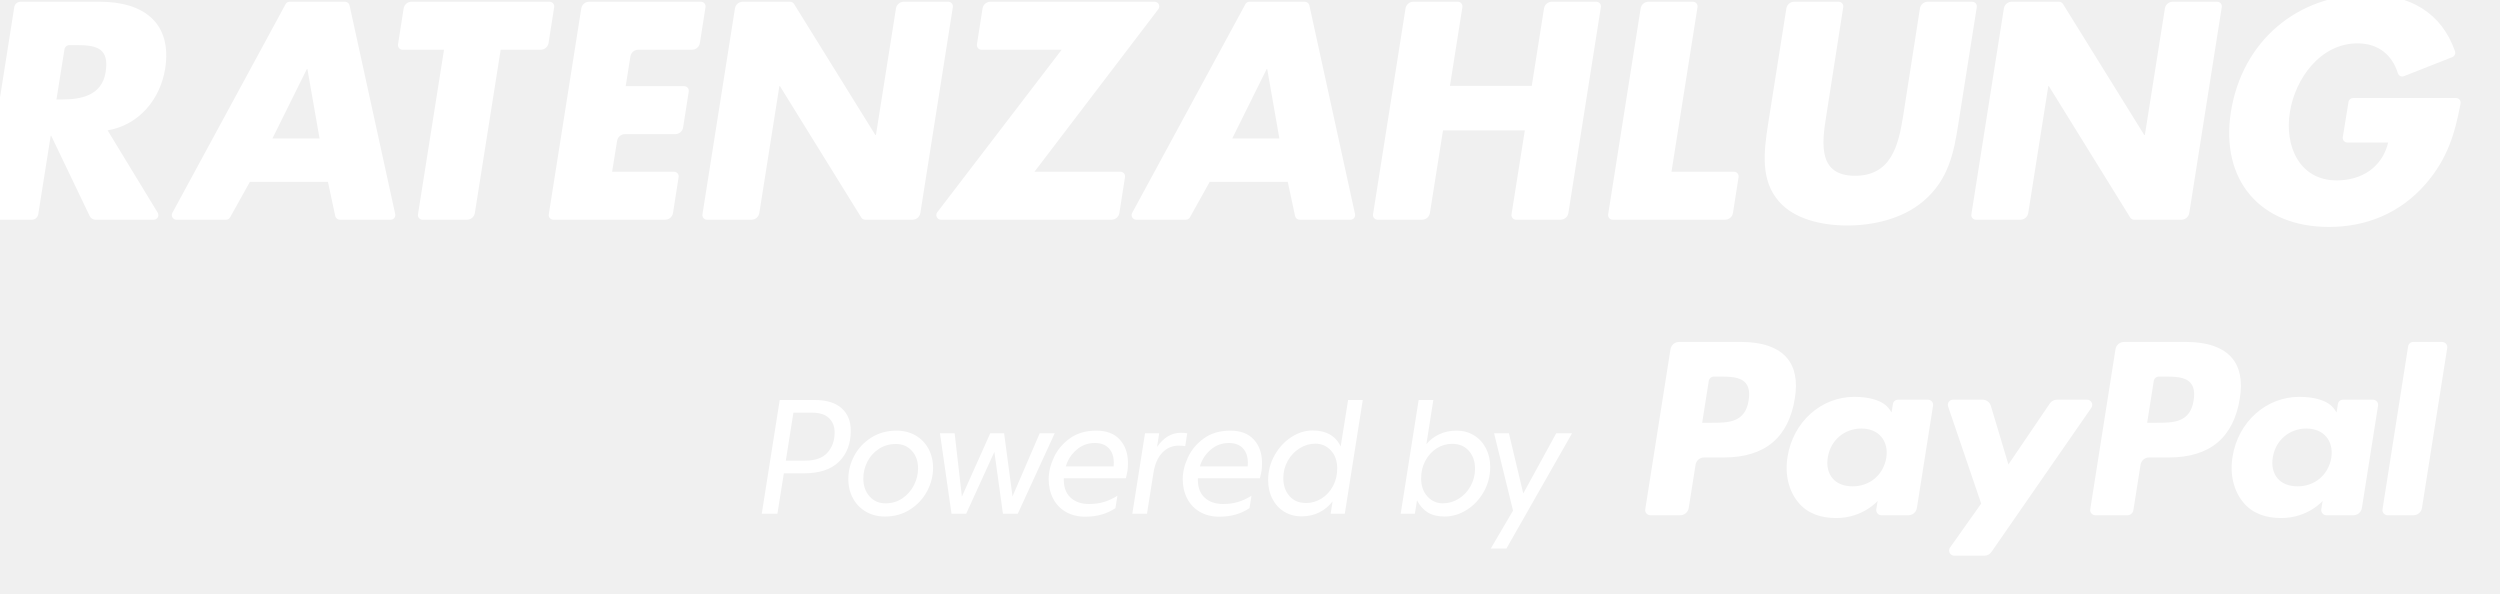
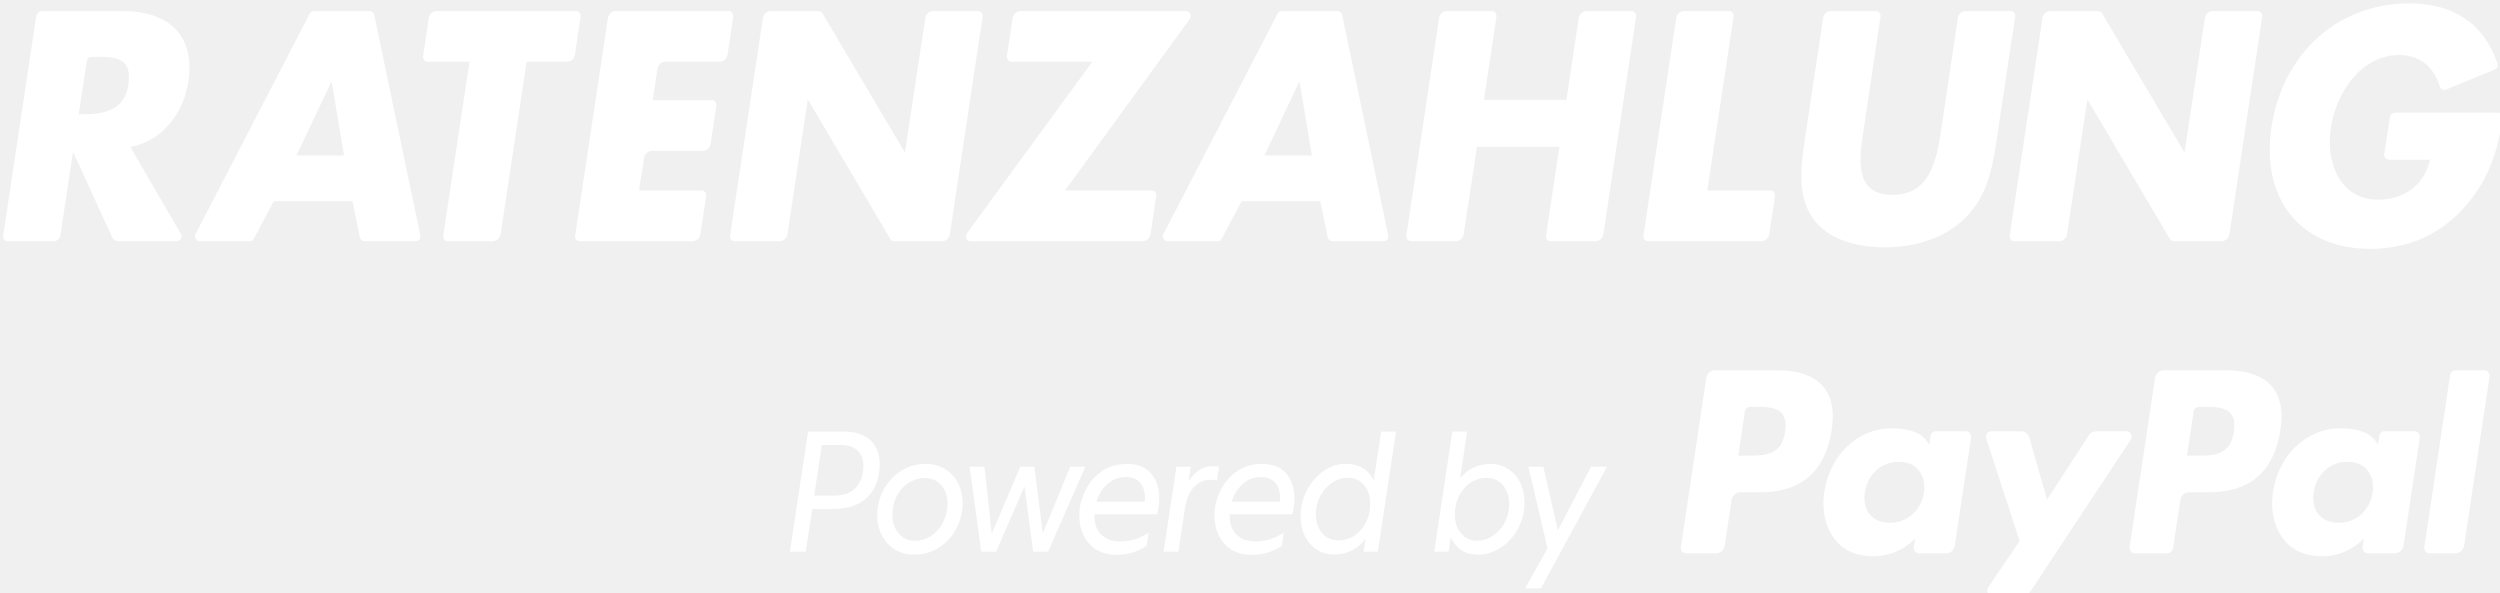
- <svg xmlns="http://www.w3.org/2000/svg" viewBox="0 0 800 190" height="190" width="800" preserveAspectRatio="xMinYMin meet">
-   <g transform="matrix(1.333333,0,0,-1.333333,0,190)" fill="#ffffff">
-     <g transform="translate(270, 100)">
+ <svg xmlns="http://www.w3.org/2000/svg" width="135" height="32" viewBox="0 0 135 32" preserveAspectRatio="xMinYMin meet">
+   <g transform="matrix(1.333333,0,0,-1.333333,10,40)" fill="#ffffff">
+     <g transform="matrix(0.1701691,0,0,0.1781959,39.32711,22.0538)">
      <path d="m 0,0 -1.35,-8.619 c -0.146,-0.929 -0.946,-1.613 -1.886,-1.613 h -40.935 c -0.922,0 -1.445,1.057 -0.884,1.79 l 29.853,39.007 h -19.237 c -0.683,0 -1.205,0.611 -1.099,1.286 l 1.35,8.619 c 0.145,0.929 0.945,1.613 1.885,1.613 H 7.112 c 0.922,0 1.444,-1.055 0.886,-1.788 L -21.724,1.286 H -1.1 C -0.416,1.286 0.106,0.675 0,0 m 203.331,42.083 c 0.684,0 1.206,-0.611 1.1,-1.287 l -4.446,-28.132 c -1.041,-6.73 -2.359,-13.391 -8.395,-18.456 -5.065,-4.302 -12.143,-5.828 -18.248,-5.828 -6.106,0 -12.767,1.526 -16.444,5.828 -4.371,5.065 -3.608,11.726 -2.567,18.456 l 4.394,27.808 c 0.146,0.928 0.946,1.611 1.885,1.611 h 10.668 c 0.683,0 1.205,-0.61 1.1,-1.285 l -4.101,-26.261 c -1.11,-6.799 -1.804,-14.223 6.938,-14.223 8.743,0 10.408,7.424 11.518,14.223 l 4.05,25.932 c 0.145,0.929 0.945,1.614 1.885,1.614 z m -361.252,-52.316 h -10.665 c -0.685,0 -1.207,0.611 -1.1,1.287 l 6.249,39.511 h -9.939 c -0.684,0 -1.206,0.61 -1.1,1.285 l 1.35,8.619 c 0.146,0.929 0.946,1.614 1.886,1.614 h 33.145 c 0.684,0 1.206,-0.611 1.1,-1.286 l -1.35,-8.619 c -0.145,-0.929 -0.945,-1.613 -1.885,-1.613 h -9.608 l -6.198,-39.188 c -0.147,-0.927 -0.946,-1.61 -1.885,-1.61 m -98.528,28.864 h 1.318 c 4.441,0 9.549,0.837 10.477,6.522 0.929,5.688 -2.034,6.505 -6.779,6.522 h -1.927 c -0.58,0 -1.075,-0.422 -1.166,-0.995 z m 23.345,-28.864 h -13.977 c -0.594,0 -1.136,0.341 -1.393,0.878 l -9.224,19.244 h -0.139 l -2.985,-18.819 c -0.119,-0.75 -0.766,-1.303 -1.526,-1.303 h -10.977 c -0.684,0 -1.206,0.611 -1.1,1.287 l 7.848,49.725 c 0.119,0.751 0.766,1.304 1.526,1.304 h 19.009 c 10.339,0 17.416,-4.926 15.681,-16.097 -1.179,-7.216 -6.175,-13.461 -13.807,-14.779 l 12.015,-19.748 c 0.451,-0.742 -0.083,-1.692 -0.951,-1.692 m 445.918,52.316 h 11.349 c 0.385,0 0.743,-0.199 0.946,-0.526 l 19.517,-31.46 h 0.139 l 4.81,30.376 c 0.147,0.927 0.946,1.61 1.885,1.61 h 10.667 c 0.684,0 1.206,-0.611 1.099,-1.287 l -7.799,-49.418 c -0.147,-0.927 -0.946,-1.611 -1.886,-1.611 h -11.347 c -0.386,0 -0.744,0.2 -0.947,0.528 l -19.517,31.528 h -0.139 l -4.811,-30.445 c -0.146,-0.928 -0.946,-1.611 -1.885,-1.611 h -10.666 c -0.684,0 -1.206,0.611 -1.1,1.287 l 7.8,49.418 c 0.146,0.928 0.946,1.611 1.885,1.611 m -304.542,0 h 11.349 c 0.385,0 0.743,-0.199 0.946,-0.526 l 19.517,-31.46 h 0.139 l 4.81,30.376 c 0.147,0.927 0.946,1.61 1.885,1.61 h 10.667 c 0.684,0 1.206,-0.611 1.099,-1.287 l -7.799,-49.418 c -0.147,-0.927 -0.946,-1.611 -1.886,-1.611 h -11.347 c -0.386,0 -0.744,0.2 -0.947,0.528 l -19.517,31.528 h -0.139 l -4.811,-30.445 c -0.146,-0.928 -0.946,-1.611 -1.885,-1.611 h -10.666 c -0.684,0 -1.206,0.611 -1.1,1.287 l 7.8,49.418 c 0.146,0.928 0.946,1.611 1.885,1.611 M 131.156,1.286 h 15.004 c 0.684,0 1.206,-0.61 1.1,-1.286 l -1.35,-8.619 c -0.145,-0.928 -0.945,-1.613 -1.885,-1.613 h -26.969 c -0.685,0 -1.207,0.611 -1.1,1.287 l 7.799,49.418 c 0.147,0.927 0.946,1.611 1.885,1.611 h 10.666 c 0.684,0 1.206,-0.612 1.099,-1.287 z m -33.532,20.607 2.937,18.58 c 0.147,0.928 0.946,1.611 1.885,1.611 h 10.666 c 0.684,0 1.206,-0.611 1.1,-1.287 l -7.8,-49.418 c -0.146,-0.927 -0.946,-1.611 -1.885,-1.611 h -10.664 c -0.685,0 -1.207,0.612 -1.1,1.288 l 3.196,20.152 h -19.636 l -3.145,-19.83 c -0.147,-0.927 -0.946,-1.61 -1.885,-1.61 h -10.666 c -0.685,0 -1.207,0.611 -1.1,1.287 l 7.799,49.418 c 0.147,0.928 0.946,1.611 1.885,1.611 h 10.666 c 0.684,0 1.206,-0.611 1.099,-1.287 l -2.988,-18.904 z m 221.821,-2.914 c 0.699,0 1.224,-0.638 1.094,-1.325 -1.342,-7.069 -3.07,-13.21 -8.427,-19.351 -6.245,-7.147 -14.432,-10.269 -23.175,-10.269 -16.444,0 -26.088,11.171 -23.521,27.615 2.706,16.999 15.958,28.17 32.819,28.17 10.373,0 17.776,-4.519 20.966,-13.617 0.198,-0.566 -0.087,-1.189 -0.644,-1.409 l -11.599,-4.569 c -0.598,-0.236 -1.275,0.081 -1.466,0.694 -1.354,4.349 -4.637,7.175 -9.686,7.175 -8.95,0 -14.987,-8.535 -16.236,-16.514 -1.318,-8.118 2.29,-16.374 11.24,-16.374 5.898,0 10.894,3.053 12.351,9.089 h -9.793 c -0.686,0 -1.209,0.614 -1.099,1.292 l 1.373,8.458 c 0.088,0.539 0.553,0.935 1.099,0.935 z m -438.146,9.978 -1.132,-7.133 h 14.032 c 0.684,0 1.206,-0.61 1.1,-1.285 l -1.35,-8.619 c -0.145,-0.929 -0.945,-1.613 -1.885,-1.613 h -12.076 c -0.937,0 -1.735,-0.68 -1.884,-1.605 l -1.198,-7.415 h 14.865 c 0.684,0 1.206,-0.611 1.1,-1.286 l -1.35,-8.619 c -0.145,-0.929 -0.945,-1.613 -1.885,-1.613 h -26.831 c -0.684,0 -1.206,0.611 -1.099,1.286 l 7.799,49.418 c 0.146,0.928 0.946,1.611 1.885,1.611 h 26.834 c 0.683,0 1.206,-0.61 1.1,-1.285 l -1.35,-8.619 c -0.146,-0.929 -0.946,-1.614 -1.886,-1.614 h -12.904 c -0.939,0 -1.738,-0.682 -1.885,-1.609 M 34.135,25.917 H 33.996 L 25.739,9.265 h 11.31 z m -13.807,-27.06 -4.747,-8.518 c -0.197,-0.353 -0.569,-0.571 -0.973,-0.571 H 2.701 c -0.844,0 -1.381,0.902 -0.979,1.644 l 27.171,50.089 c 0.194,0.359 0.57,0.583 0.978,0.583 h 13.29 c 0.523,0 0.976,-0.365 1.088,-0.876 L 55.21,-8.881 c 0.152,-0.694 -0.377,-1.351 -1.088,-1.351 H 41.905 c -0.525,0 -0.979,0.367 -1.089,0.88 l -1.755,8.209 z m -216.549,27.06 h -0.139 l -8.257,-16.652 h 11.31 z m -13.807,-27.06 -4.747,-8.518 c -0.197,-0.353 -0.569,-0.571 -0.973,-0.571 h -11.907 c -0.844,0 -1.381,0.902 -0.979,1.644 l 27.171,50.089 c 0.194,0.359 0.57,0.583 0.978,0.583 h 13.29 c 0.523,0 0.976,-0.365 1.088,-0.876 l 10.961,-50.089 c 0.152,-0.694 -0.377,-1.351 -1.088,-1.351 h -12.217 c -0.525,0 -0.979,0.367 -1.089,0.88 l -1.755,8.209 z m 517.979,-39.479 -6.146,-39.098 c -0.119,-0.757 0.467,-1.442 1.233,-1.442 h 6.181 c 1.024,0 1.896,0.745 2.055,1.756 l 6.06,38.396 c 0.119,0.757 -0.466,1.442 -1.233,1.442 h -6.917 c -0.614,0 -1.138,-0.447 -1.233,-1.054 m -77.062,-12.797 h -7.207 c -0.689,0 -1.334,-0.342 -1.721,-0.912 l -9.942,-14.642 -4.213,14.07 c -0.263,0.88 -1.073,1.484 -1.993,1.484 h -7.084 c -0.856,0 -1.457,-0.842 -1.182,-1.651 l 7.936,-23.294 -7.464,-10.531 c -0.586,-0.827 0.005,-1.97 1.018,-1.97 h 7.2 c 0.683,0 1.322,0.334 1.71,0.895 l 23.968,34.591 c 0.574,0.828 -0.019,1.96 -1.026,1.96 m 58.618,-13.956 c -0.693,-4.097 -3.945,-6.847 -8.093,-6.847 -2.08,0 -3.744,0.669 -4.815,1.935 -1.06,1.256 -1.46,3.045 -1.123,5.037 0.645,4.06 3.95,6.899 8.035,6.899 2.036,0 3.689,-0.675 4.78,-1.954 1.099,-1.287 1.53,-3.088 1.216,-5.07 m 9.992,13.956 h -7.169 c -0.615,0 -1.138,-0.447 -1.234,-1.054 l -0.315,-2.004 -0.501,0.726 c -1.553,2.254 -5.014,3.007 -8.469,3.007 -7.922,0 -14.689,-6.003 -16.006,-14.422 -0.685,-4.201 0.288,-8.215 2.669,-11.016 2.189,-2.574 5.311,-3.646 9.031,-3.646 6.385,0 9.927,4.102 9.927,4.102 l -0.321,-1.993 c -0.12,-0.758 0.466,-1.443 1.233,-1.443 h 6.457 c 1.024,0 1.896,0.744 2.055,1.756 l 3.876,24.545 c 0.12,0.757 -0.466,1.442 -1.233,1.442 m -116.791,-13.956 c -0.693,-4.097 -3.945,-6.847 -8.093,-6.847 -2.08,0 -3.744,0.669 -4.815,1.935 -1.06,1.256 -1.46,3.045 -1.123,5.037 0.645,4.06 3.95,6.899 8.035,6.899 2.036,0 3.689,-0.675 4.78,-1.954 1.099,-1.287 1.531,-3.088 1.216,-5.07 m 9.992,13.956 h -7.169 c -0.615,0 -1.138,-0.447 -1.233,-1.054 l -0.316,-2.004 -0.501,0.726 c -1.553,2.254 -5.014,3.007 -8.469,3.007 -7.921,0 -14.689,-6.003 -16.006,-14.422 -0.685,-4.201 0.288,-8.215 2.669,-11.016 2.189,-2.574 5.311,-3.646 9.031,-3.646 6.385,0 9.927,4.102 9.927,4.102 l -0.321,-1.993 c -0.12,-0.758 0.466,-1.443 1.233,-1.443 h 6.457 c 1.024,0 1.896,0.744 2.055,1.756 l 3.876,24.545 c 0.12,0.757 -0.466,1.442 -1.233,1.442 m -43.027,-0.172 c -0.818,-5.375 -4.924,-5.375 -8.894,-5.375 h -2.259 l 1.585,10.035 c 0.096,0.607 0.618,1.054 1.233,1.054 h 1.035 c 2.703,0 5.256,0 6.572,-1.54 0.787,-0.922 1.026,-2.287 0.728,-4.174 m -1.728,14.023 h -14.974 c -1.024,0 -1.896,-0.745 -2.055,-1.756 l -6.055,-38.396 c -0.119,-0.757 0.466,-1.442 1.233,-1.442 h 7.149 c 1.024,0 1.896,0.745 2.055,1.756 l 1.634,10.358 c 0.16,1.012 1.031,1.757 2.055,1.757 h 4.739 c 9.863,0 15.555,4.773 17.043,14.233 0.669,4.138 0.027,7.389 -1.911,9.665 -2.129,2.502 -5.904,3.825 -10.913,3.825 m 108.527,-14.023 c -0.818,-5.375 -4.923,-5.375 -8.894,-5.375 h -2.259 l 1.585,10.035 c 0.096,0.607 0.619,1.054 1.233,1.054 h 1.035 c 2.703,0 5.256,0 6.572,-1.54 0.787,-0.922 1.026,-2.287 0.728,-4.174 m -1.728,14.023 h -14.974 c -1.024,0 -1.896,-0.745 -2.055,-1.756 l -6.055,-38.396 c -0.119,-0.757 0.466,-1.442 1.233,-1.442 h 7.683 c 0.717,0 1.327,0.521 1.438,1.229 l 1.717,10.885 c 0.16,1.012 1.031,1.757 2.055,1.757 h 4.739 c 9.863,0 15.555,4.773 17.043,14.233 0.669,4.138 0.027,7.389 -1.911,9.665 -2.129,2.502 -5.903,3.825 -10.913,3.825 m -161.616,-40.475 -4.55,18.557 h 3.561 l 3.442,-14.442 7.914,14.442 h 3.798 l -15.748,-27.656 h -3.758 z M 82.525,-65.699 c -0.989,1.121 -2.328,1.681 -4.016,1.681 -1.319,0 -2.546,-0.356 -3.679,-1.068 -1.135,-0.712 -2.045,-1.701 -2.731,-2.967 -0.686,-1.267 -1.028,-2.691 -1.028,-4.274 0,-1.767 0.5,-3.205 1.503,-4.313 1.002,-1.107 2.242,-1.661 3.719,-1.661 1.346,0 2.612,0.369 3.799,1.108 1.187,0.738 2.136,1.746 2.848,3.026 0.713,1.28 1.069,2.672 1.069,4.175 0,1.74 -0.495,3.171 -1.484,4.293 m -8.527,12.206 -1.661,-10.604 c 0.791,0.976 1.806,1.761 3.047,2.354 1.239,0.594 2.65,0.891 4.233,0.891 1.529,0 2.908,-0.376 4.135,-1.128 1.226,-0.752 2.182,-1.787 2.868,-3.106 0.686,-1.319 1.029,-2.809 1.029,-4.472 0,-2.162 -0.515,-4.153 -1.543,-5.974 -1.029,-1.819 -2.388,-3.264 -4.075,-4.332 -1.689,-1.068 -3.469,-1.602 -5.342,-1.602 -1.635,0 -2.981,0.329 -4.036,0.988 -1.055,0.659 -1.912,1.623 -2.571,2.889 l -0.515,-3.205 h -3.403 l 4.313,27.301 z M 39.458,-76.542 c 0.976,-1.121 2.308,-1.681 3.996,-1.681 1.319,0 2.552,0.356 3.699,1.069 1.148,0.712 2.064,1.701 2.751,2.967 0.685,1.266 1.028,2.691 1.028,4.273 0,1.767 -0.501,3.198 -1.503,4.293 -1.003,1.095 -2.256,1.642 -3.759,1.642 -1.32,0 -2.572,-0.37 -3.759,-1.108 -1.187,-0.738 -2.136,-1.741 -2.849,-3.007 -0.712,-1.266 -1.068,-2.651 -1.068,-4.155 0,-1.741 0.488,-3.171 1.464,-4.293 m 9.892,-4.253 0.474,2.968 c -0.844,-1.108 -1.899,-1.986 -3.165,-2.631 -1.266,-0.647 -2.704,-0.969 -4.313,-0.969 -1.53,0 -2.902,0.369 -4.115,1.107 -1.214,0.738 -2.163,1.767 -2.848,3.086 -0.687,1.319 -1.029,2.823 -1.029,4.51 0,2.111 0.507,4.083 1.523,5.916 1.016,1.833 2.347,3.29 3.996,4.372 1.648,1.081 3.357,1.622 5.124,1.622 3.297,0 5.553,-1.279 6.766,-3.837 l 1.781,11.157 h 3.521 l -4.313,-27.301 z m -28.828,15.332 c -1.253,-1.094 -2.104,-2.421 -2.552,-3.976 h 11.474 c 0.026,0.21 0.04,0.501 0.04,0.87 0,1.478 -0.395,2.638 -1.187,3.482 -0.792,0.844 -1.913,1.266 -3.363,1.266 -1.688,0 -3.159,-0.548 -4.412,-1.642 m 10.406,2.454 c 1.306,-1.439 1.958,-3.305 1.958,-5.6 0,-0.764 -0.039,-1.397 -0.118,-1.899 -0.079,-0.501 -0.212,-1.095 -0.396,-1.78 h -14.877 c -0.079,-1.979 0.435,-3.502 1.543,-4.57 1.108,-1.068 2.612,-1.602 4.511,-1.602 1.319,0 2.519,0.164 3.601,0.494 1.081,0.33 2.149,0.824 3.205,1.484 l -0.476,-2.968 c -2.031,-1.371 -4.431,-2.057 -7.201,-2.057 -1.82,0 -3.396,0.39 -4.728,1.167 -1.332,0.777 -2.348,1.854 -3.046,3.225 -0.699,1.371 -1.049,2.914 -1.049,4.629 0,1.688 0.422,3.435 1.266,5.243 0.845,1.806 2.124,3.323 3.839,4.55 1.714,1.226 3.824,1.84 6.33,1.84 2.453,0 4.333,-0.719 5.638,-2.156 m -18.014,-1.445 c -1.556,0 -2.875,-0.561 -3.956,-1.681 -1.082,-1.122 -1.794,-2.751 -2.137,-4.888 l -1.543,-9.772 h -3.522 l 3.047,19.308 h 3.403 l -0.515,-3.283 c 1.583,2.268 3.483,3.402 5.698,3.402 0.554,0 1.068,-0.039 1.543,-0.119 l -0.475,-3.086 c -0.474,0.079 -0.989,0.119 -1.543,0.119 m -24.566,-1.009 c -1.253,-1.094 -2.104,-2.421 -2.552,-3.976 h 11.474 c 0.026,0.21 0.04,0.501 0.04,0.87 0,1.478 -0.396,2.638 -1.187,3.482 -0.792,0.844 -1.913,1.266 -3.363,1.266 -1.689,0 -3.159,-0.548 -4.412,-1.642 m 10.406,2.454 c 1.305,-1.439 1.958,-3.305 1.958,-5.6 0,-0.764 -0.039,-1.397 -0.118,-1.899 -0.079,-0.501 -0.212,-1.095 -0.396,-1.78 h -14.877 c -0.079,-1.979 0.435,-3.502 1.543,-4.57 1.108,-1.068 2.612,-1.602 4.511,-1.602 1.319,0 2.519,0.164 3.601,0.494 1.081,0.33 2.149,0.824 3.204,1.484 l -0.475,-2.968 c -2.031,-1.371 -4.431,-2.057 -7.201,-2.057 -1.82,0 -3.396,0.39 -4.728,1.167 -1.332,0.777 -2.348,1.854 -3.046,3.225 -0.699,1.371 -1.049,2.914 -1.049,4.629 0,1.688 0.422,3.435 1.266,5.243 0.844,1.806 2.124,3.323 3.838,4.55 1.715,1.226 3.824,1.84 6.331,1.84 2.453,0 4.333,-0.719 5.638,-2.156 m -24.487,-17.786 h -3.561 l -2.057,14.837 -6.766,-14.837 h -3.522 l -2.77,19.308 h 3.522 l 1.741,-15.193 6.805,15.193 h 3.324 l 2.017,-15.154 6.529,15.154 h 3.6 z M -59.063,-65.225 c -1.201,-0.778 -2.124,-1.807 -2.77,-3.086 -0.647,-1.28 -0.969,-2.619 -0.969,-4.017 0,-1.741 0.494,-3.171 1.484,-4.292 0.988,-1.122 2.261,-1.682 3.817,-1.682 1.53,0 2.889,0.402 4.076,1.207 1.187,0.805 2.11,1.852 2.769,3.146 0.659,1.292 0.99,2.637 0.99,4.035 0,1.715 -0.495,3.12 -1.484,4.215 -0.989,1.093 -2.262,1.641 -3.818,1.641 -1.53,0 -2.896,-0.389 -4.095,-1.167 M -50.28,-62 c 1.332,-0.766 2.368,-1.827 3.106,-3.185 0.738,-1.359 1.108,-2.896 1.108,-4.61 0,-1.952 -0.482,-3.825 -1.444,-5.618 -0.963,-1.794 -2.321,-3.251 -4.075,-4.372 -1.755,-1.122 -3.766,-1.682 -6.034,-1.682 -1.688,0 -3.199,0.383 -4.531,1.148 -1.331,0.764 -2.374,1.833 -3.125,3.205 -0.752,1.37 -1.128,2.914 -1.128,4.628 0,1.979 0.481,3.859 1.444,5.639 0.963,1.781 2.321,3.224 4.076,4.332 1.753,1.108 3.764,1.663 6.033,1.663 1.715,0 3.238,-0.383 4.57,-1.148 m -20.756,4.154 c -0.897,0.87 -2.255,1.305 -4.075,1.305 h -4.471 l -1.82,-11.513 h 4.668 c 2.401,0 4.175,0.639 5.322,1.919 1.148,1.279 1.721,2.894 1.721,4.847 0,1.424 -0.448,2.571 -1.345,3.442 m 3.027,2.373 c 1.464,-1.318 2.196,-3.112 2.196,-5.38 0,-3.113 -0.944,-5.599 -2.829,-7.459 -1.887,-1.859 -4.715,-2.789 -8.487,-2.789 h -4.748 l -1.543,-9.694 h -3.759 l 4.313,27.301 h 8.309 c 2.901,0 5.084,-0.66 6.548,-1.979" />
    </g>
  </g>
</svg>
